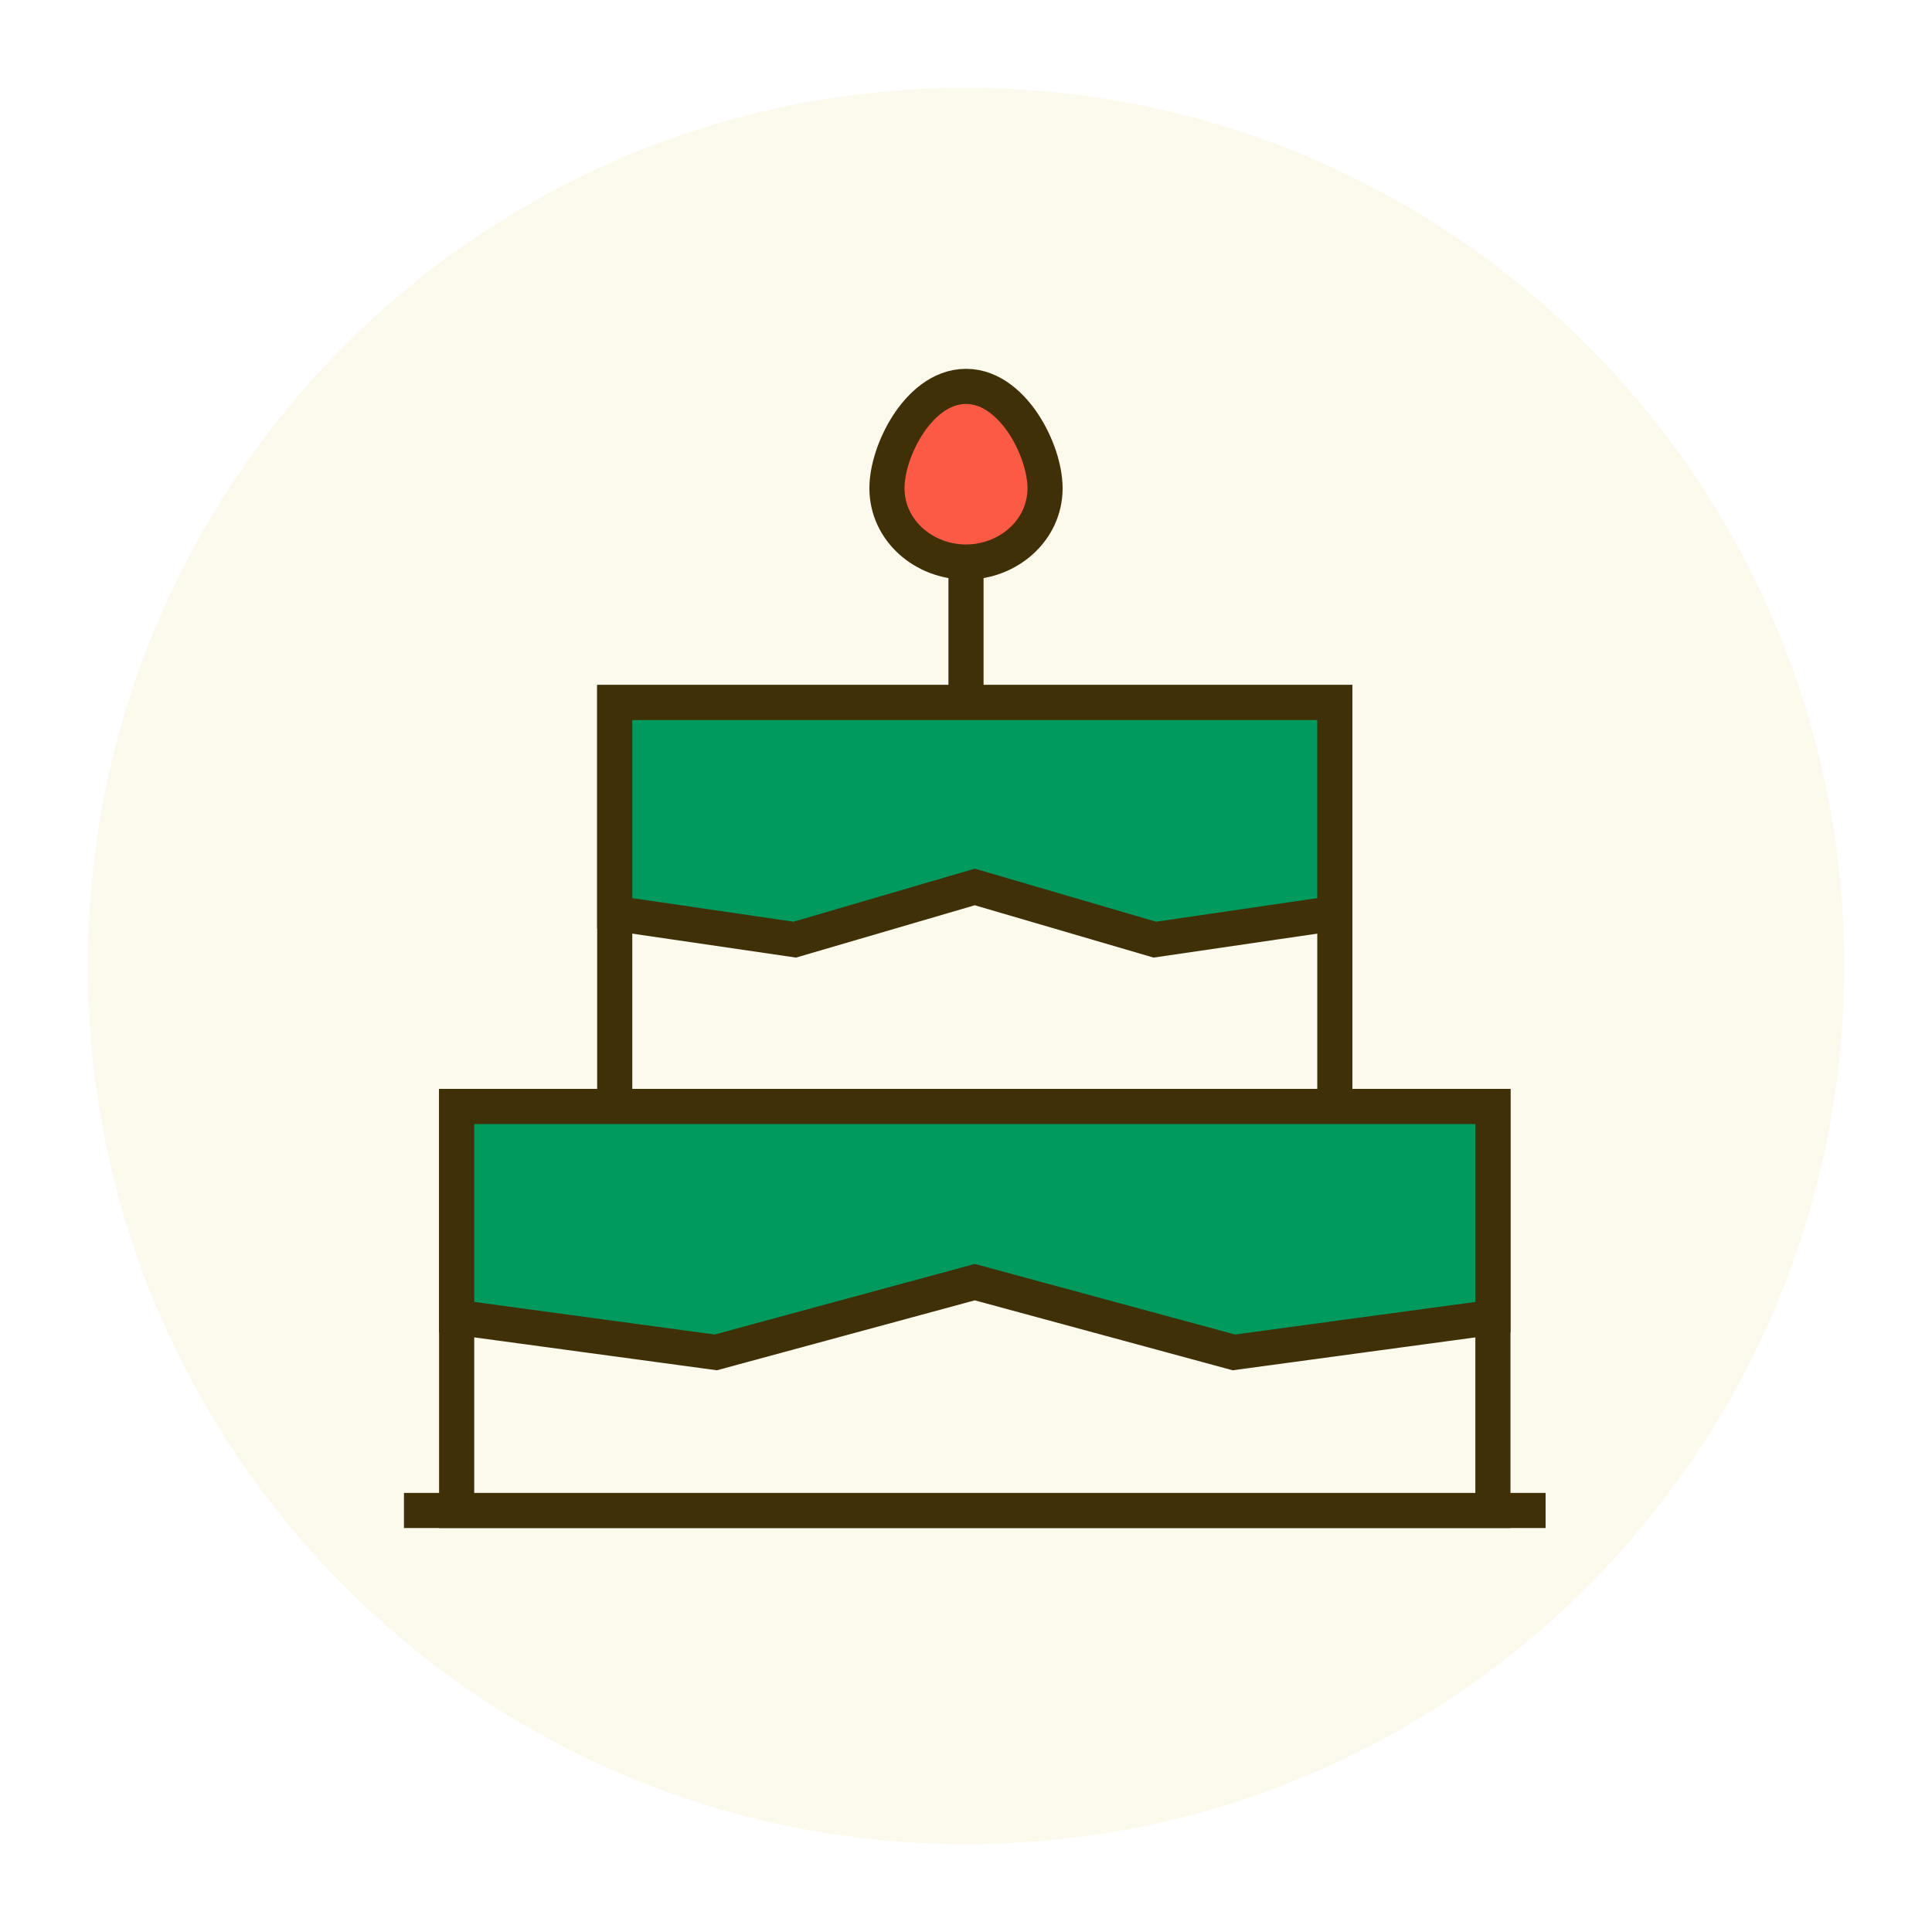
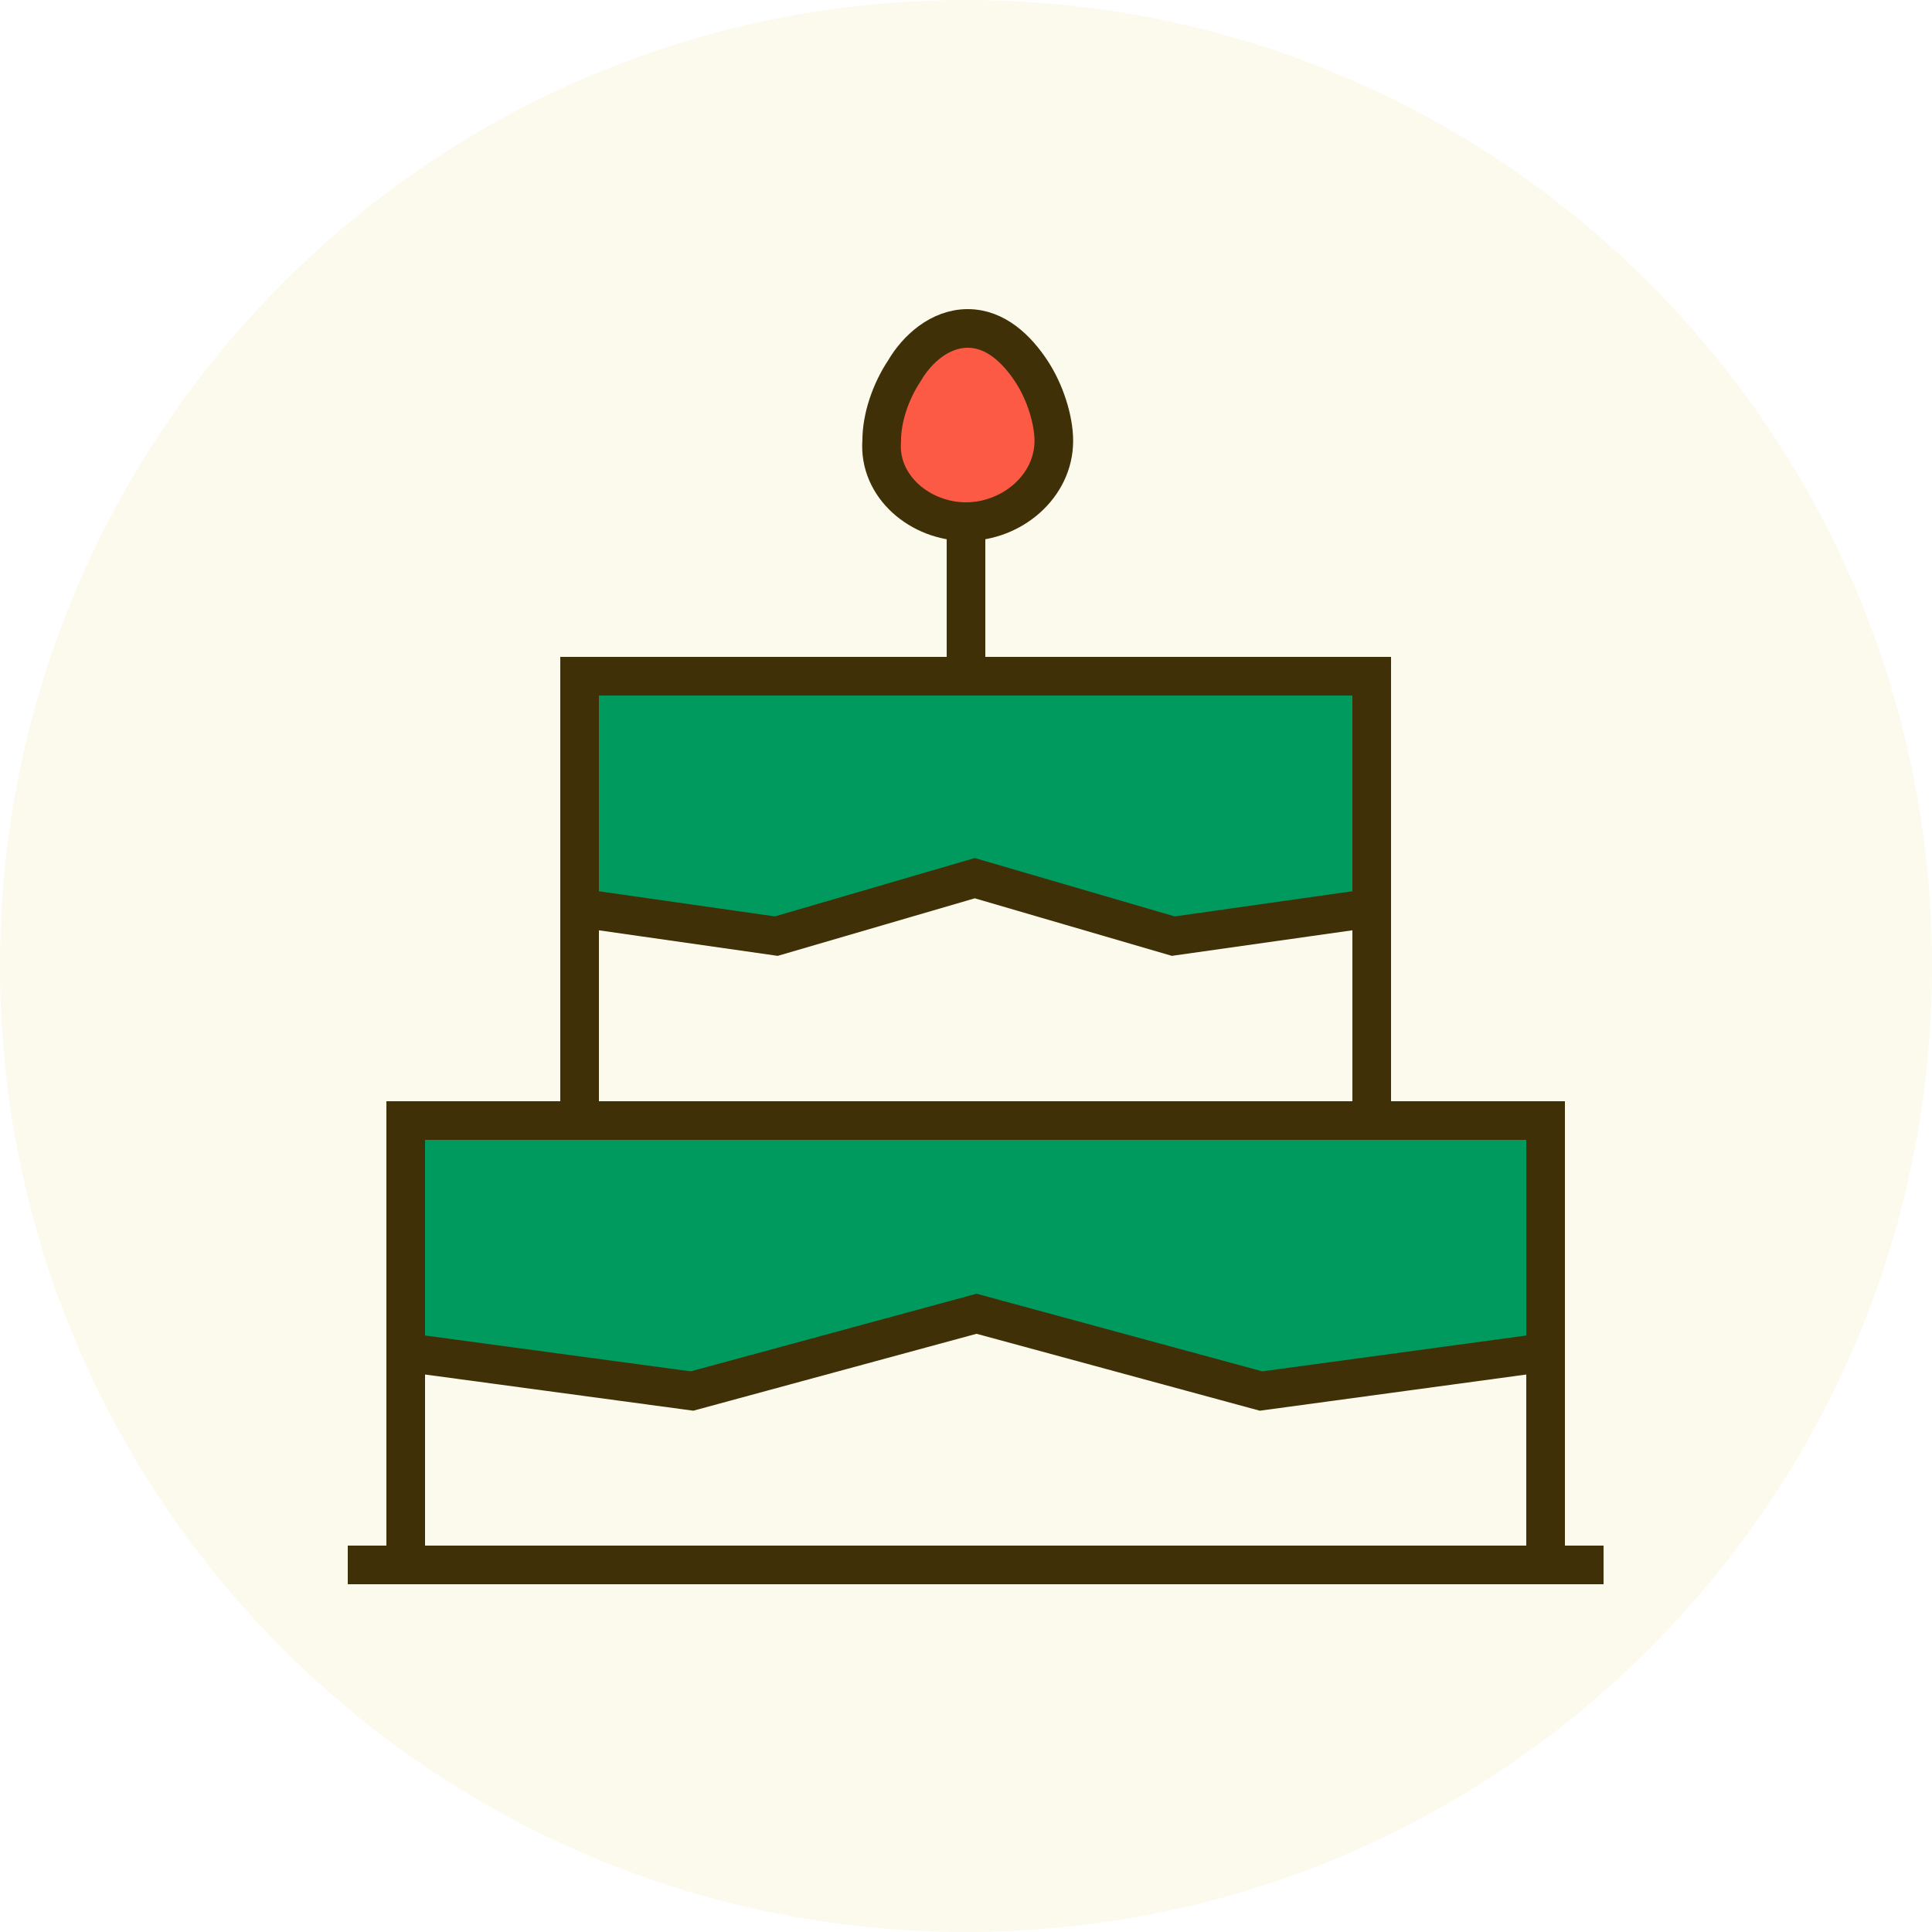
- <svg xmlns="http://www.w3.org/2000/svg" width="110" height="110" viewBox="0 0 110 110" fill="none">
-   <circle cx="55" cy="55" r="50" fill="#FCF9ED" />
-   <path d="M23 86L88 86" stroke="#3F3007" stroke-width="2" />
-   <path d="M55 40V31" stroke="#3F3007" stroke-width="2" />
-   <rect x="26" y="63" width="59" height="23" fill="#FCF9ED" stroke="#3F3007" stroke-width="2" />
-   <rect x="35" y="40" width="41" height="23" fill="#FCF9ED" stroke="#3F3007" stroke-width="2" />
-   <path d="M26 63H85V75L70.25 77L55.5 73L40.75 77L26 75V63Z" fill="#00995E" stroke="#3F3007" stroke-width="2" />
-   <path d="M35 40H76V52L65.75 53.5L55.5 50.5L45.25 53.5L35 52V40Z" fill="#00995E" stroke="#3F3007" stroke-width="2" />
-   <path d="M55 32C57.399 32 59.5 30.202 59.5 27.8C59.5 26.679 59.026 25.293 58.315 24.194C57.629 23.134 56.492 22 55 22C53.508 22 52.371 23.134 51.685 24.194C50.974 25.293 50.5 26.679 50.5 27.8C50.5 30.202 52.601 32 55 32Z" fill="#FD5A46" stroke="#3F3007" stroke-width="2" />
+ <svg xmlns="http://www.w3.org/2000/svg" xmlns:xlink="http://www.w3.org/1999/xlink" version="1.1" id="レイヤー_1" x="0px" y="0px" viewBox="0 0 110 110" style="enable-background:new 0 0 110 110;" xml:space="preserve">
+   <style type="text/css">
+ 	.st0{clip-path:url(#SVGID_00000065790640723639035100000015487940242663668366_);fill:#FCF9ED;}
+ 	.st1{clip-path:url(#SVGID_00000065790640723639035100000015487940242663668366_);fill:none;stroke:#3F3007;stroke-width:2.2;}
+ 	.st2{clip-path:url(#SVGID_00000065790640723639035100000015487940242663668366_);fill:#FCF9ED;stroke:#3F3007;stroke-width:2.2;}
+ 	.st3{clip-path:url(#SVGID_00000065790640723639035100000015487940242663668366_);fill:#00995E;stroke:#3F3007;stroke-width:2.2;}
+ 	.st4{clip-path:url(#SVGID_00000065790640723639035100000015487940242663668366_);fill:#FD5A46;stroke:#3F3007;stroke-width:2.2;}
+ </style>
+   <g>
+     <defs>
+       <rect id="SVGID_1_" y="0" width="110" height="110" />
+     </defs>
+     <clipPath id="SVGID_00000142137477094642363570000013945297678398836139_">
+       <use xlink:href="#SVGID_1_" style="overflow:visible;" />
+     </clipPath>
+     <circle style="clip-path:url(#SVGID_00000142137477094642363570000013945297678398836139_);fill:#FCF9ED;" cx="55" cy="55" r="55" />
+     <path style="clip-path:url(#SVGID_00000142137477094642363570000013945297678398836139_);fill:none;stroke:#3F3007;stroke-width:2.2;" d="   M19.8,89.1l71.5,0" />
+     <path style="clip-path:url(#SVGID_00000142137477094642363570000013945297678398836139_);fill:none;stroke:#3F3007;stroke-width:2.2;" d="   M55,38.5v-9.9" />
+     <rect x="23.1" y="63.8" style="clip-path:url(#SVGID_00000142137477094642363570000013945297678398836139_);fill:#FCF9ED;stroke:#3F3007;stroke-width:2.2;" width="64.9" height="25.3" />
+     <rect x="33" y="38.5" style="clip-path:url(#SVGID_00000142137477094642363570000013945297678398836139_);fill:#FCF9ED;stroke:#3F3007;stroke-width:2.2;" width="45.1" height="25.3" />
+     <path style="clip-path:url(#SVGID_00000142137477094642363570000013945297678398836139_);fill:#00995E;stroke:#3F3007;stroke-width:2.2;" d="   M23.1,63.8H88V77l-16.2,2.2l-16.2-4.4l-16.2,4.4L23.1,77V63.8z" />
+     <path style="clip-path:url(#SVGID_00000142137477094642363570000013945297678398836139_);fill:#00995E;stroke:#3F3007;stroke-width:2.2;" d="   M33,38.5h45.1v13.2l-11.3,1.6L55.5,50l-11.3,3.3L33,51.7V38.5z" />
+     <path style="clip-path:url(#SVGID_00000142137477094642363570000013945297678398836139_);fill:#FD5A46;stroke:#3F3007;stroke-width:2.2;" d="   M55,29.7c2.6,0,5-2,5-4.6c0-1.2-0.5-2.8-1.3-4c-0.8-1.2-2-2.4-3.6-2.4s-2.9,1.2-3.6,2.4c-0.8,1.2-1.3,2.7-1.3,4   C50,27.7,52.4,29.7,55,29.7z" />
+   </g>
</svg>
